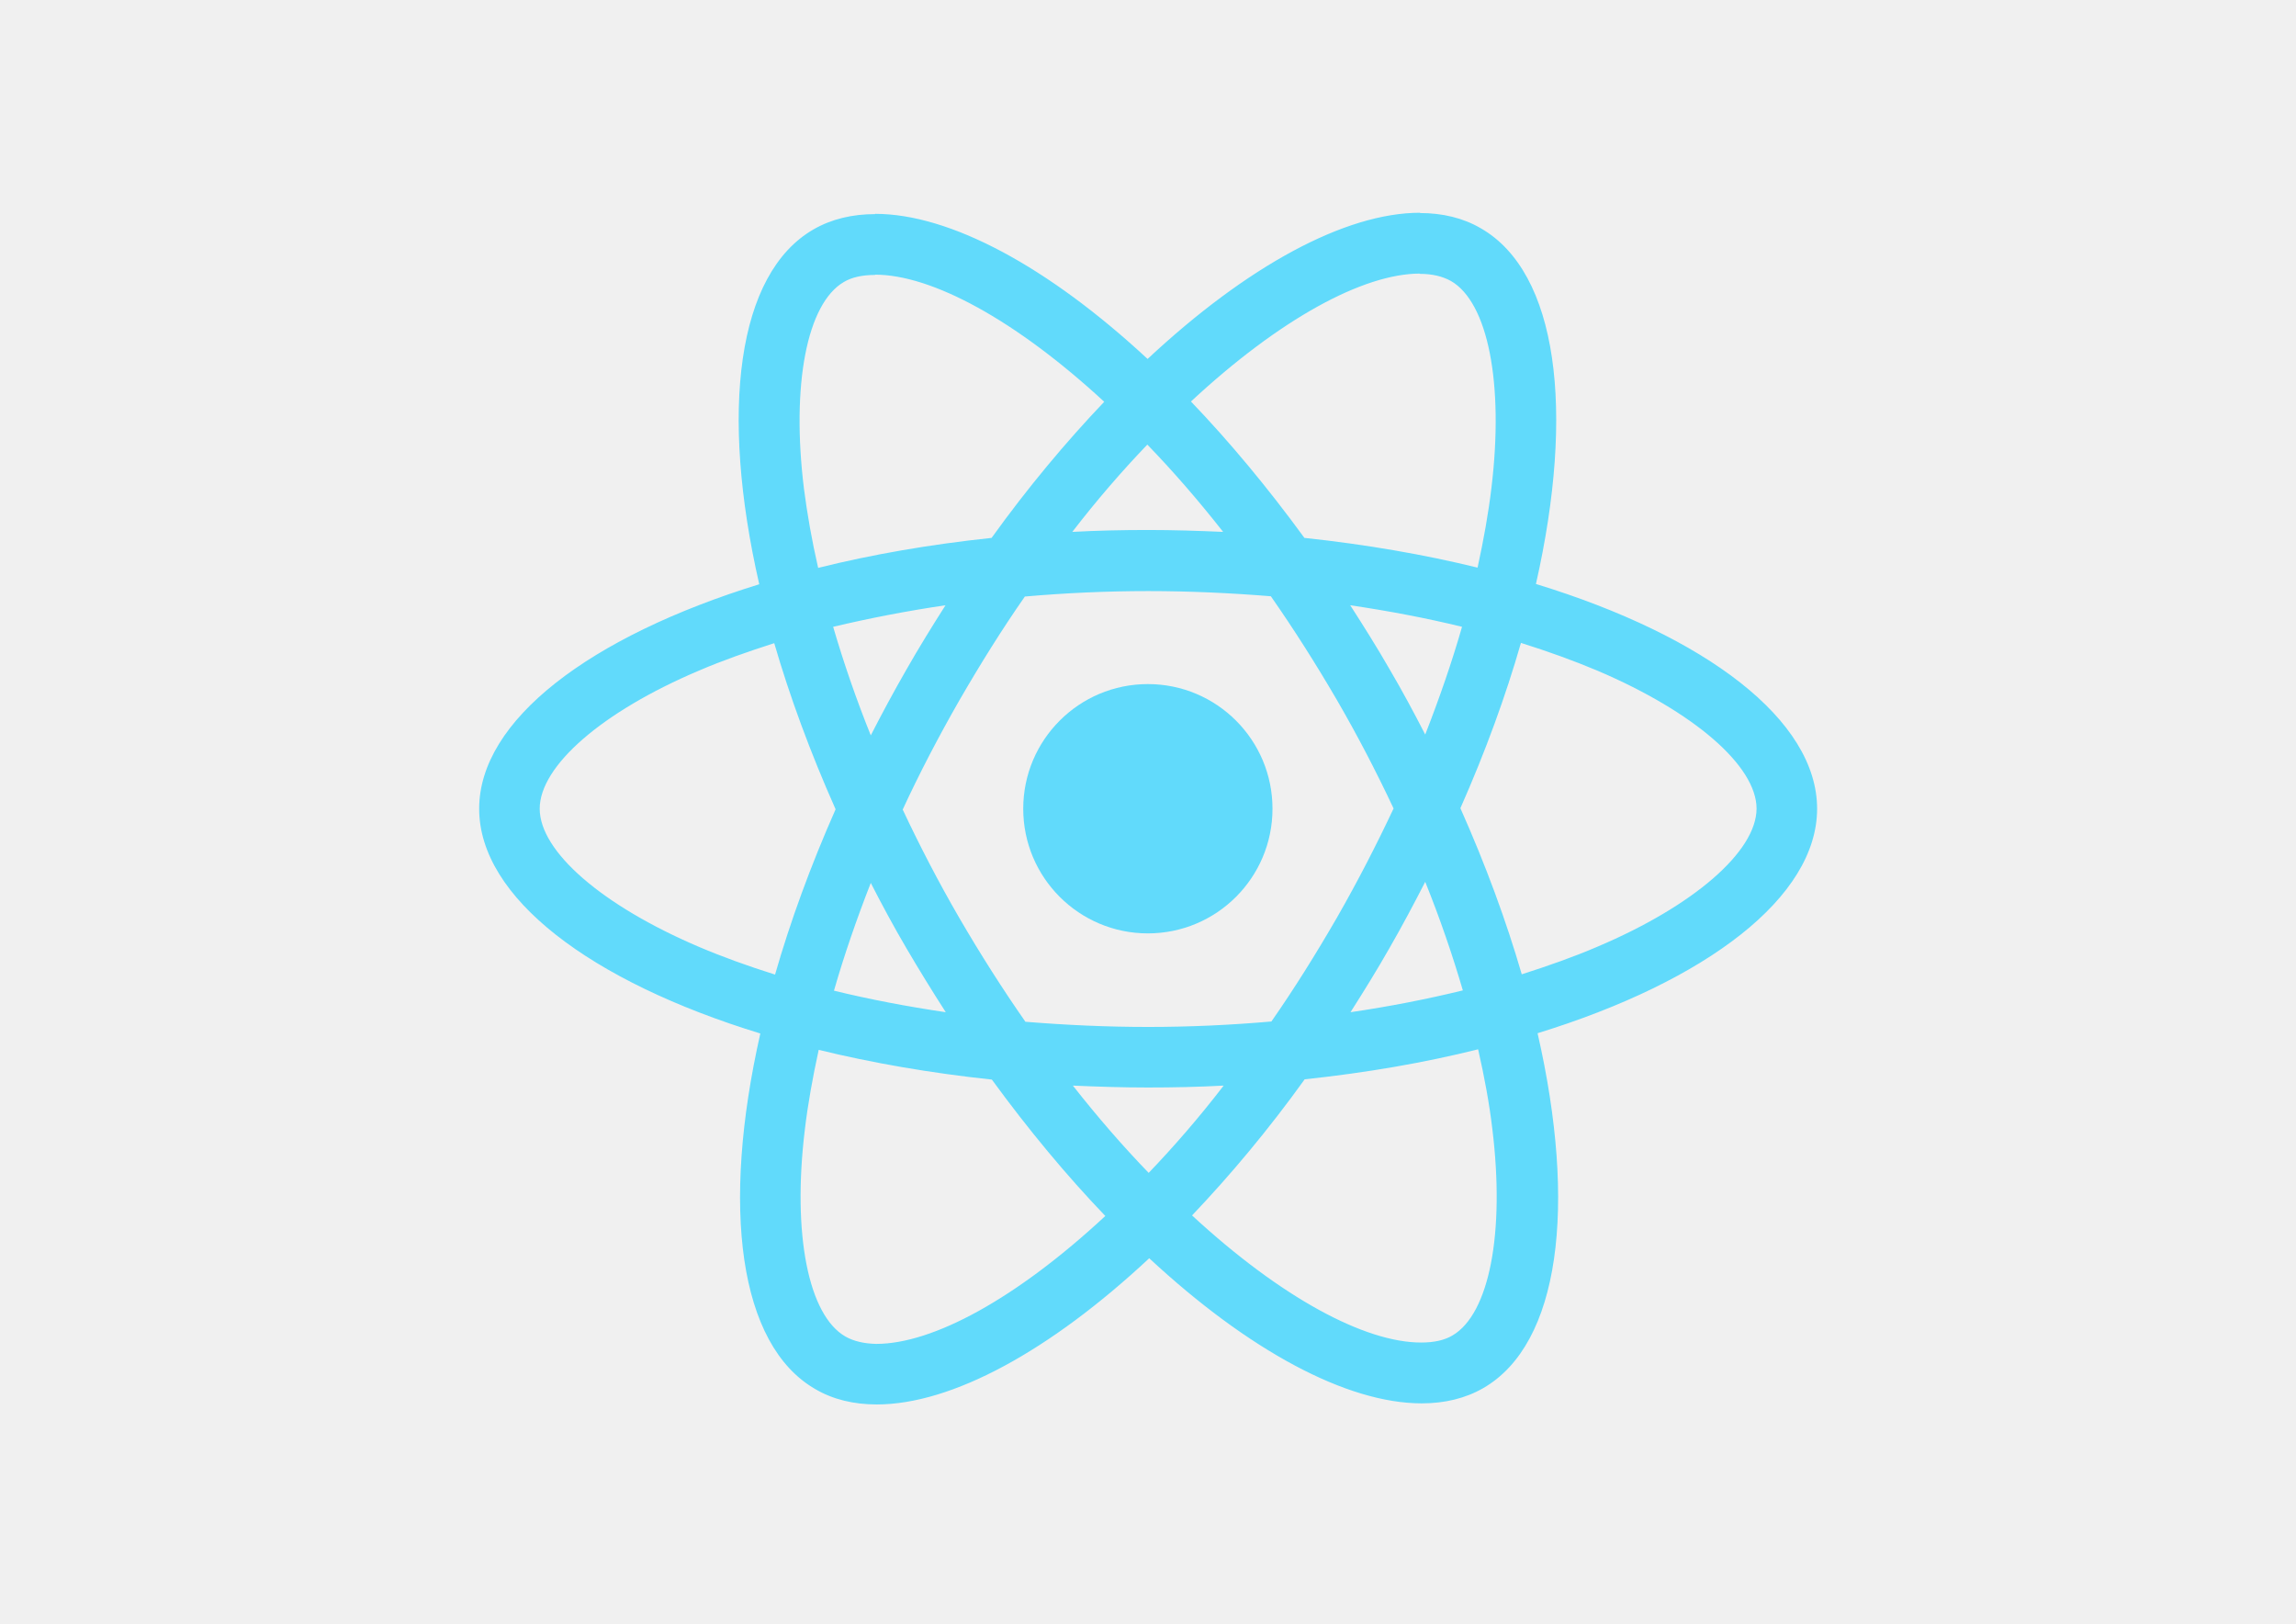
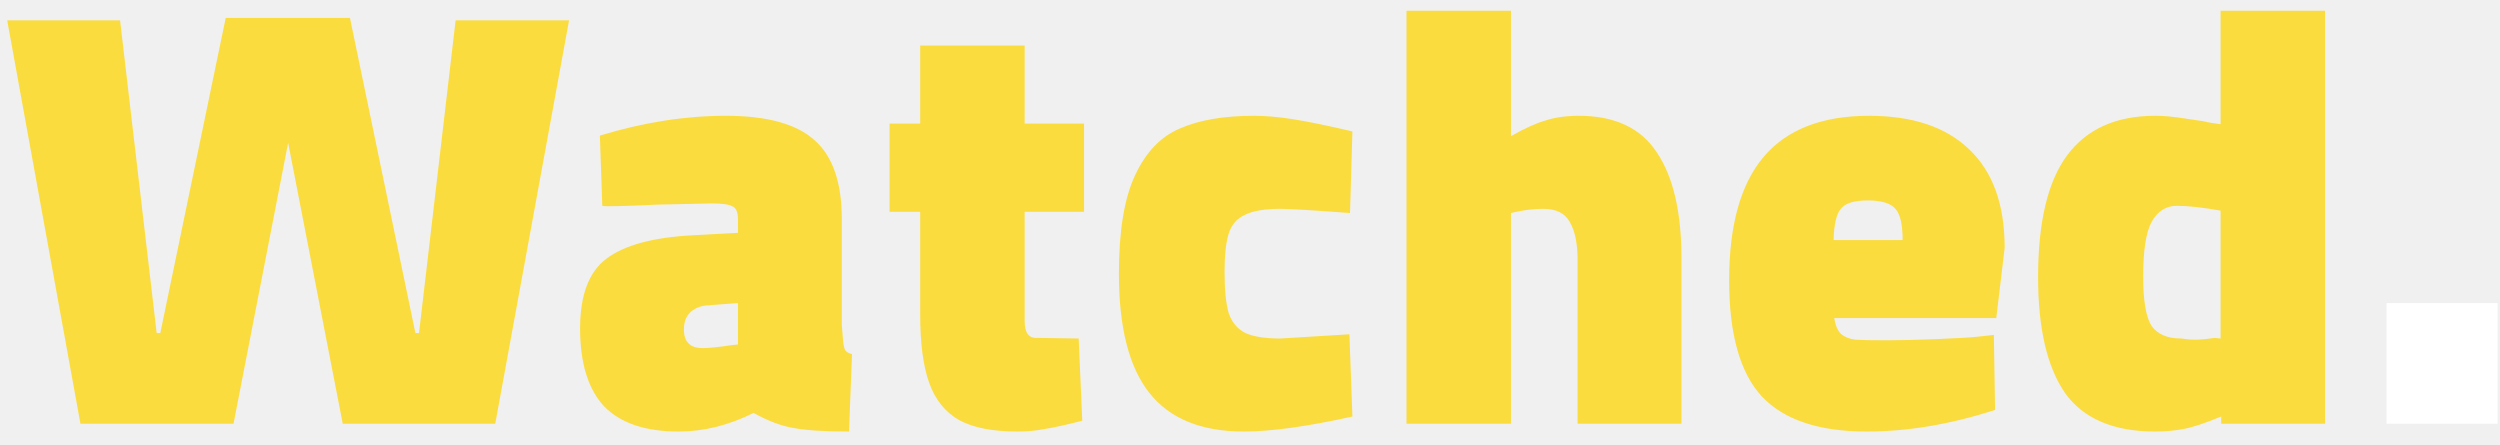
- <svg xmlns="http://www.w3.org/2000/svg" viewBox="0 0 841.9 595.3">
-   <g fill="#61DAFB">
-     <path d="M666.3 296.5c0-32.5-40.7-63.3-103.1-82.4 14.4-63.6 8-114.2-20.2-130.4-6.5-3.8-14.1-5.6-22.4-5.6v22.3c4.6 0 8.3.9 11.4 2.6 13.6 7.8 19.5 37.5 14.9 75.7-1.1 9.4-2.9 19.3-5.1 29.4-19.6-4.8-41-8.5-63.5-10.9-13.5-18.5-27.5-35.3-41.6-50 32.6-30.3 63.2-46.9 84-46.9V78c-27.5 0-63.5 19.6-99.9 53.6-36.4-33.8-72.4-53.2-99.9-53.2v22.3c20.7 0 51.4 16.5 84 46.6-14 14.7-28 31.4-41.3 49.9-22.6 2.4-44 6.1-63.6 11-2.3-10-4-19.7-5.2-29-4.7-38.2 1.1-67.9 14.6-75.8 3-1.8 6.9-2.6 11.5-2.6V78.5c-8.4 0-16 1.8-22.6 5.6-28.1 16.2-34.4 66.7-19.9 130.1-62.2 19.2-102.7 49.9-102.7 82.3 0 32.5 40.7 63.3 103.1 82.4-14.4 63.6-8 114.2 20.2 130.4 6.5 3.8 14.1 5.6 22.5 5.6 27.5 0 63.5-19.6 99.9-53.6 36.4 33.8 72.4 53.2 99.9 53.2 8.4 0 16-1.8 22.6-5.6 28.1-16.2 34.4-66.7 19.9-130.1 62-19.1 102.5-49.9 102.5-82.3zm-130.2-66.7c-3.7 12.9-8.3 26.2-13.5 39.5-4.1-8-8.4-16-13.1-24-4.6-8-9.5-15.8-14.4-23.4 14.2 2.1 27.9 4.7 41 7.9zm-45.8 106.5c-7.8 13.5-15.8 26.3-24.1 38.2-14.9 1.3-30 2-45.2 2-15.1 0-30.2-.7-45-1.9-8.3-11.9-16.4-24.6-24.2-38-7.6-13.1-14.5-26.4-20.8-39.8 6.2-13.4 13.2-26.8 20.7-39.9 7.8-13.5 15.8-26.3 24.1-38.2 14.9-1.3 30-2 45.2-2 15.1 0 30.2.7 45 1.9 8.3 11.9 16.4 24.6 24.2 38 7.6 13.1 14.5 26.4 20.8 39.8-6.3 13.4-13.2 26.8-20.7 39.9zm32.3-13c5.4 13.4 10 26.8 13.8 39.8-13.1 3.2-26.9 5.9-41.2 8 4.9-7.7 9.8-15.6 14.4-23.7 4.6-8 8.9-16.1 13-24.1zM421.2 430c-9.3-9.6-18.6-20.3-27.8-32 9 .4 18.2.7 27.5.7 9.4 0 18.7-.2 27.8-.7-9 11.7-18.3 22.4-27.5 32zm-74.4-58.9c-14.2-2.1-27.9-4.7-41-7.9 3.7-12.9 8.3-26.2 13.5-39.5 4.1 8 8.4 16 13.1 24 4.7 8 9.5 15.8 14.4 23.4zM420.7 163c9.3 9.6 18.6 20.3 27.8 32-9-.4-18.2-.7-27.5-.7-9.4 0-18.7.2-27.8.7 9-11.7 18.3-22.4 27.5-32zm-74 58.9c-4.9 7.7-9.8 15.6-14.4 23.7-4.6 8-8.9 16-13 24-5.4-13.4-10-26.8-13.8-39.8 13.1-3.1 26.9-5.8 41.2-7.9zm-90.5 125.2c-35.4-15.1-58.3-34.9-58.3-50.6 0-15.7 22.9-35.6 58.3-50.6 8.6-3.7 18-7 27.7-10.1 5.7 19.6 13.2 40 22.5 60.9-9.2 20.8-16.6 41.1-22.2 60.6-9.9-3.1-19.3-6.5-28-10.2zM310 490c-13.6-7.8-19.5-37.5-14.9-75.7 1.1-9.4 2.9-19.3 5.1-29.4 19.6 4.8 41 8.5 63.5 10.9 13.5 18.5 27.5 35.3 41.6 50-32.6 30.3-63.2 46.9-84 46.9-4.5-.1-8.3-1-11.3-2.7zm237.2-76.2c4.7 38.2-1.1 67.9-14.6 75.8-3 1.8-6.9 2.6-11.5 2.6-20.7 0-51.4-16.5-84-46.6 14-14.7 28-31.4 41.3-49.9 22.6-2.4 44-6.1 63.6-11 2.3 10.1 4.1 19.8 5.2 29.1zm38.5-66.7c-8.6 3.7-18 7-27.7 10.1-5.7-19.6-13.2-40-22.5-60.9 9.2-20.8 16.6-41.1 22.2-60.6 9.9 3.1 19.3 6.5 28.1 10.2 35.4 15.1 58.3 34.9 58.3 50.6-.1 15.7-23 35.6-58.4 50.6zM320.8 78.4z" />
-     <circle cx="420.9" cy="296.5" r="45.7" />
-     <path d="M520.5 78.1z" />
-   </g>
+ <svg xmlns="http://www.w3.org/2000/svg" width="118" height="21" viewBox="0 0 118 21" fill="none">
+   <path d="M0.34 0.96H5.667L7.395 15.722H7.565L10.653 0.847H16.518L19.607 15.722H19.777L21.505 0.96H26.86L23.375 20H16.178L13.6 6.74L11.022 20H3.797L0.34 0.96ZM32.026 20.368C30.458 20.368 29.287 19.972 28.513 19.178C27.757 18.366 27.38 17.138 27.38 15.495C27.38 13.927 27.795 12.832 28.626 12.208C29.476 11.566 30.846 11.198 32.734 11.103L34.831 10.99V10.338C34.831 10.017 34.746 9.819 34.576 9.743C34.425 9.649 34.094 9.602 33.584 9.602L31.035 9.658C29.41 9.734 28.541 9.753 28.428 9.715L28.314 6.4C30.355 5.777 32.338 5.465 34.264 5.465C36.21 5.465 37.608 5.852 38.458 6.627C39.308 7.382 39.733 8.619 39.733 10.338V15.325C39.752 15.533 39.771 15.769 39.789 16.033C39.808 16.279 39.846 16.449 39.903 16.543C39.959 16.619 40.063 16.676 40.215 16.713L40.073 20.368C38.902 20.368 38.023 20.312 37.438 20.198C36.871 20.104 36.248 19.868 35.568 19.49C34.397 20.076 33.216 20.368 32.026 20.368ZM33.16 16.43C33.462 16.43 33.925 16.383 34.548 16.288L34.831 16.26V14.305L33.33 14.418C33.008 14.456 32.753 14.569 32.565 14.758C32.376 14.947 32.281 15.212 32.281 15.552C32.281 16.137 32.574 16.43 33.16 16.43ZM48.023 20.368C46.852 20.368 45.935 20.189 45.274 19.83C44.613 19.452 44.141 18.867 43.858 18.073C43.574 17.28 43.433 16.203 43.433 14.843V9.998H41.988V5.833H43.433V2.15H48.363V5.833H51.168V9.998H48.363V15.155C48.363 15.722 48.57 15.986 48.986 15.948L50.913 15.977L51.083 19.858C50.27 20.066 49.666 20.198 49.269 20.255C48.892 20.331 48.476 20.368 48.023 20.368ZM58.706 20.368C56.703 20.368 55.221 19.764 54.257 18.555C53.294 17.346 52.812 15.467 52.812 12.917C52.812 10.896 53.067 9.347 53.577 8.27C54.087 7.174 54.796 6.438 55.702 6.06C56.609 5.663 57.771 5.465 59.187 5.465C59.754 5.465 60.387 5.522 61.086 5.635C61.784 5.748 62.701 5.937 63.834 6.202L63.721 10.055C61.964 9.923 60.868 9.857 60.434 9.857C59.697 9.857 59.14 9.951 58.762 10.14C58.384 10.31 58.129 10.603 57.997 11.018C57.865 11.434 57.799 12.038 57.799 12.832C57.799 13.682 57.865 14.333 57.997 14.787C58.148 15.221 58.413 15.533 58.791 15.722C59.168 15.892 59.716 15.977 60.434 15.977L63.692 15.778L63.834 19.66C61.699 20.132 59.99 20.368 58.706 20.368ZM66.387 0.507H71.317V6.428C71.941 6.069 72.479 5.824 72.932 5.692C73.386 5.541 73.915 5.465 74.519 5.465C76.219 5.465 77.447 6.041 78.202 7.193C78.977 8.346 79.364 10.008 79.364 12.18V20H74.462V12.293C74.462 11.5 74.34 10.896 74.094 10.48C73.867 10.064 73.452 9.857 72.847 9.857C72.432 9.857 72.007 9.904 71.572 9.998L71.317 10.055V20H66.387V0.507ZM88.104 20.368C85.837 20.368 84.184 19.811 83.145 18.697C82.125 17.582 81.615 15.759 81.615 13.228C81.615 10.641 82.154 8.704 83.23 7.42C84.326 6.117 85.988 5.465 88.217 5.465C90.276 5.465 91.853 5.994 92.949 7.052C94.063 8.109 94.62 9.658 94.62 11.698L94.224 15.013H86.574C86.63 15.353 86.734 15.599 86.885 15.75C87.055 15.901 87.282 15.996 87.565 16.033C87.849 16.052 88.33 16.062 89.01 16.062C89.69 16.062 90.493 16.043 91.419 16.005C92.363 15.967 93.005 15.929 93.345 15.892L94.11 15.807L94.167 19.348C92.07 20.028 90.049 20.368 88.104 20.368ZM89.804 11.33C89.804 10.593 89.69 10.102 89.464 9.857C89.237 9.592 88.802 9.46 88.16 9.46C87.518 9.46 87.093 9.592 86.885 9.857C86.677 10.102 86.564 10.593 86.545 11.33H89.804ZM101.723 20.368C99.759 20.368 98.342 19.764 97.473 18.555C96.623 17.327 96.198 15.504 96.198 13.087C96.198 10.461 96.661 8.534 97.587 7.307C98.512 6.079 99.891 5.465 101.723 5.465C102.12 5.465 102.554 5.503 103.027 5.578C103.518 5.654 103.839 5.701 103.99 5.72C104.141 5.758 104.283 5.786 104.415 5.805C104.566 5.824 104.698 5.843 104.812 5.862V0.507H109.742V20H104.84V19.66C104.066 19.981 103.461 20.179 103.027 20.255C102.611 20.331 102.177 20.368 101.723 20.368ZM102.942 15.977C102.979 15.977 103.055 15.986 103.168 16.005C103.301 16.024 103.452 16.033 103.622 16.033C103.848 16.033 104.151 16.005 104.528 15.948L104.812 15.977V9.942C103.981 9.791 103.291 9.715 102.743 9.715C102.233 9.715 101.837 9.97 101.553 10.48C101.289 10.971 101.157 11.831 101.157 13.058C101.157 14.192 101.289 14.966 101.553 15.382C101.837 15.778 102.299 15.977 102.942 15.977Z" fill="#FBDC3E" />
+   <path d="M112.646 14.305H117.888V20H112.646V14.305Z" fill="white" />
</svg>
